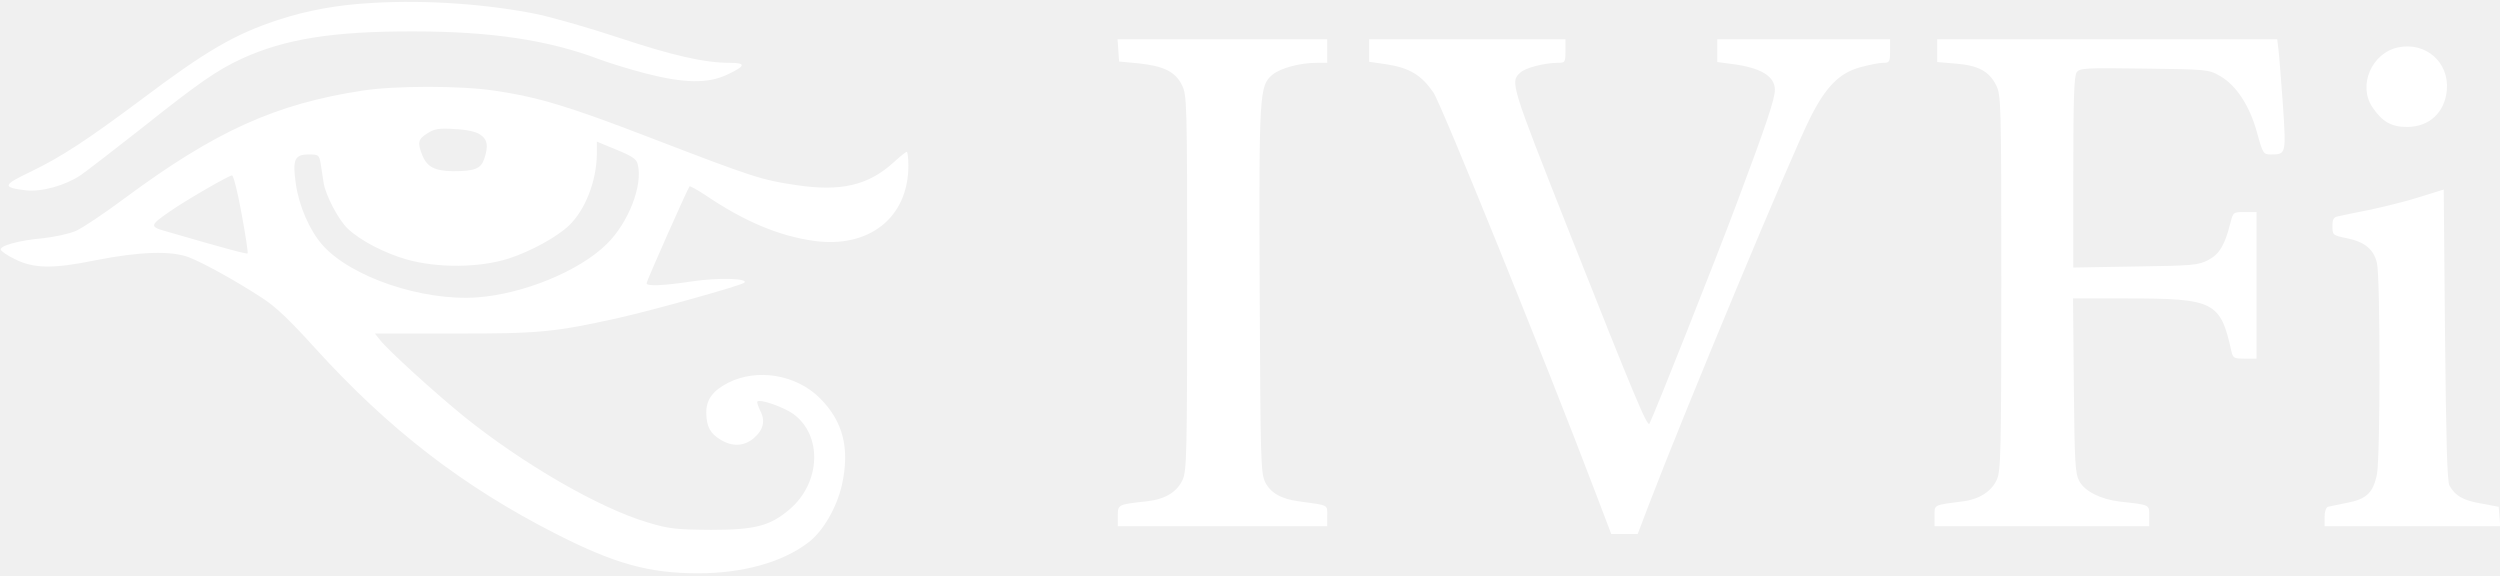
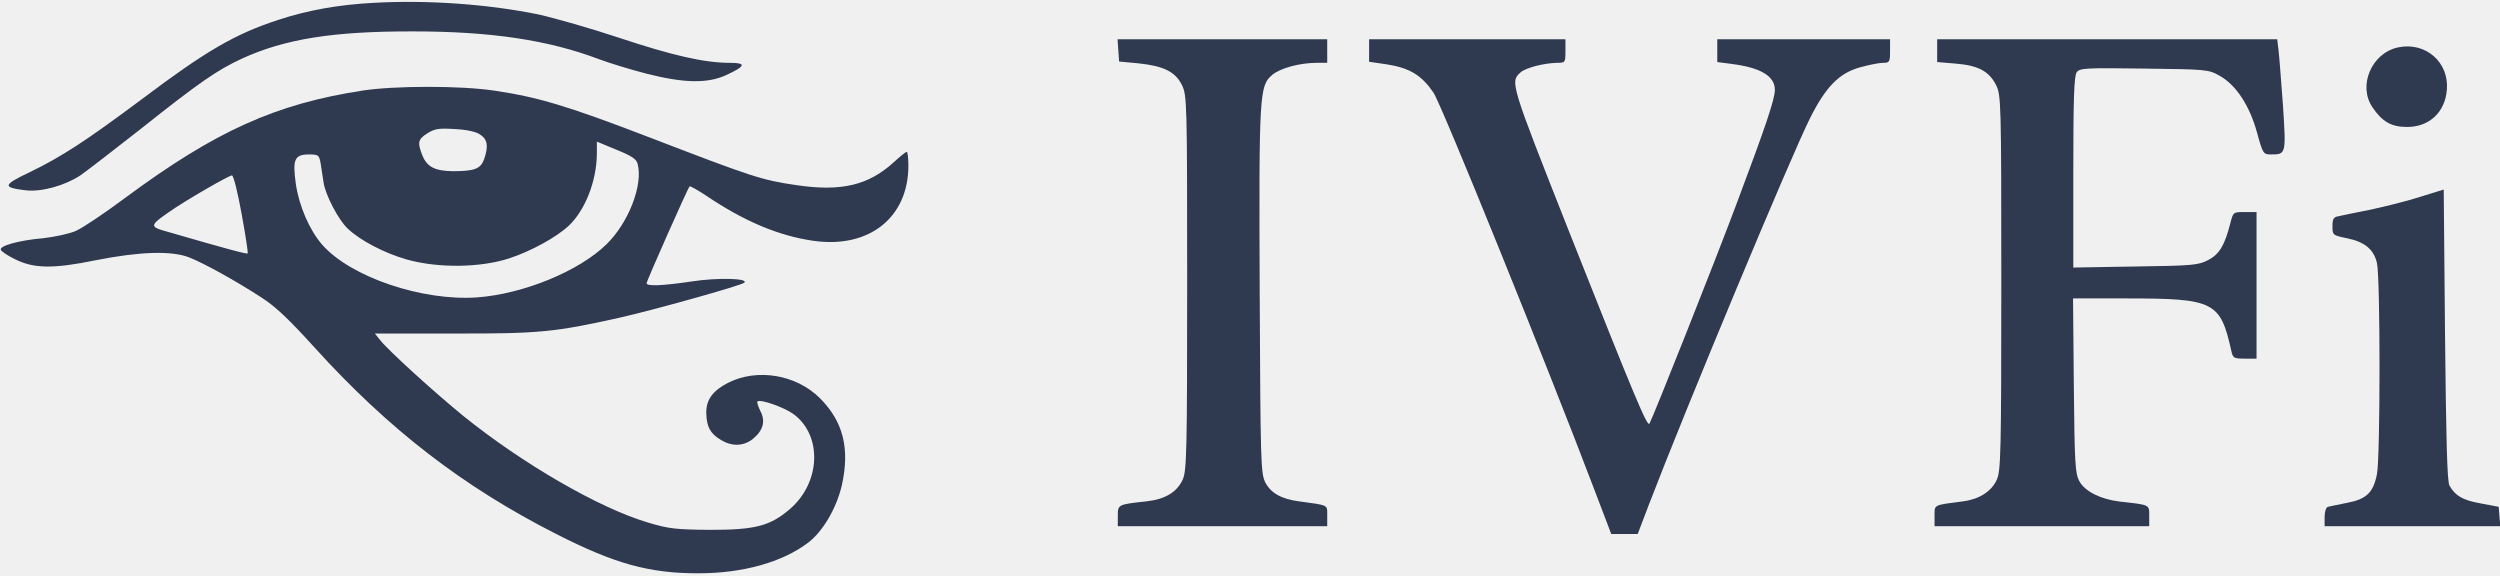
<svg xmlns="http://www.w3.org/2000/svg" version="1.0" viewBox="0 0 955 220">
-   <g fill="#FFF" stroke-width="0">
+   <g fill="#2f394f" stroke-width="0">
    <path d="M142.5 1.1c-13.2.7-25 2.8-36.2 6.5C89.7 13 78.6 19.5 53.9 38.1 33.1 53.6 23.7 59.8 11.5 65.7c-10.5 5-10.7 5.9-1.7 7 6 .7 15-1.8 20.9-5.7 2.3-1.6 12.7-9.6 23-17.7 22.4-17.8 29.2-22.5 38.7-26.9 16.4-7.5 34.8-10.5 65.7-10.4 29.4 0 51.4 3.3 70.7 10.6 3.7 1.4 11.8 3.9 18 5.5 14.5 3.7 23.5 3.9 30.8.5 7.3-3.4 7.6-4.6 1.1-4.6-9.6 0-21.8-2.8-42-9.5-10.8-3.6-24.8-7.6-31.1-9-19.1-3.9-42.3-5.6-63.1-4.4zm284.7 18.1.3 4.3 7.4.7c9.6 1 14.1 3.2 16.6 8.3 1.9 3.9 2 6 2 75.5 0 65-.2 71.8-1.7 75.2-2.2 4.8-6.7 7.5-13.7 8.3-11.1 1.2-11.1 1.2-11.1 5.6v3.9h80v-4c0-4.3.8-3.9-10.9-5.5-6.7-.9-10.7-3.2-12.8-7.3-1.7-3.5-1.8-8.2-2.1-73.1-.3-75.7-.1-78.3 4.8-82.5 3.1-2.6 10.6-4.6 17-4.6h4v-9h-80.1l.3 4.2zm95.8.1v4.3l6.9 1c8.7 1.4 13.2 4.2 17.7 10.8 3.1 4.6 43.4 104.1 61.5 151.8l6.4 16.8h10.1l4.3-11.3C644 155.9 684.2 59.5 691.5 45c6-11.9 11.1-17.1 19.1-19.3 3.3-.9 7.2-1.7 8.7-1.7 2.5 0 2.7-.3 2.7-4.5V15h-66v8.7l5.3.7c11.3 1.4 16.7 4.7 16.7 9.9 0 3.6-3.5 13.9-14.5 43.2-8.1 21.7-31.9 81.6-33.4 84.3-.8 1.5-5.5-9.7-30.7-73.3-22.4-56.7-22.6-57.2-18.6-60.8 1.9-1.8 9-3.6 14-3.7 3.1 0 3.2-.1 3.2-4.5V15h-75v4.3zm217 .1v4.3l7.1.6c8.6.7 12.7 2.9 15.4 8.2 1.9 3.9 2 6 2 75.5 0 65-.2 71.8-1.7 75.2-2 4.5-6.7 7.5-12.8 8.3-11.6 1.5-11 1.2-11 5.5v4h82v-4c0-4.3.4-4.1-11.3-5.4-7.3-.9-13.3-3.9-15.4-7.8-1.6-3-1.8-6.7-2.1-36.6l-.3-33.2h20.5c33.5 0 35.8 1.2 40 20.2.6 2.6 1 2.8 5.1 2.8h4.5V81h-4.5c-4.4 0-4.4 0-5.5 4.2-2.1 8.4-4.2 11.9-8.4 14.1-3.8 2-5.9 2.2-27.8 2.5l-23.8.4V65.8c0-28.2.3-36.8 1.3-38.2 1.2-1.6 3.3-1.7 25.7-1.4 24 .3 24.6.3 29 2.8 6.2 3.5 11.4 11.4 14.2 21.7 2.2 8 2.4 8.3 5.3 8.3 5.8 0 5.8-.1 4.6-18.6-.7-9.3-1.4-18.8-1.7-21.2l-.5-4.2H740v4.4zm176.1-1.3c-10.1 2.1-15.5 14.6-9.8 22.9 3.7 5.5 7.2 7.5 13.2 7.5 8.5 0 14.5-5.6 15.2-14.2.9-10.5-8.1-18.4-18.6-16.2z" />
    <path d="M138.5 34.6c-33.2 5.1-56.1 15.4-90.7 41-7.9 5.9-16.3 11.5-18.8 12.6-2.5 1.1-8.1 2.3-12.5 2.8-9.3.8-16.7 2.9-16.2 4.4.2.6 2.5 2.2 5.2 3.5 7.2 3.7 14.6 3.9 31.1.5 16.8-3.3 28.8-3.7 35.6-1.1 5.6 2.2 17.6 8.8 27.6 15.3 5.4 3.4 10.8 8.6 20.4 19.2 28.4 31.3 56.7 53.1 92.3 71.2 22.4 11.4 35.5 15 54.2 15 17.1 0 32.1-4.2 42-11.7 5.7-4.3 10.9-13.3 12.9-22 3.1-14 .5-24.3-8.4-33.2-9-9-23.9-11.5-35-5.9-5.9 3-8.5 6.5-8.4 11.6.1 5.2 1.5 7.8 5.5 10.2 4.4 2.7 8.9 2.5 12.5-.5 3.8-3.2 4.7-6.7 2.6-10.6-.8-1.7-1.3-3.3-1.1-3.5 1-1.1 10 2.1 13.7 4.7 11.2 8.1 10.6 26.2-1.3 36.4-7.5 6.4-13.1 7.9-30.2 7.9-13.4-.1-16-.4-24-2.8-18.6-5.5-47.8-22.4-70.5-40.7-10.8-8.8-28.9-25.2-31.8-29l-2-2.5h30.1c32.3.1 38.6-.5 63.2-6 12.9-2.9 46.6-12.3 47.8-13.4 1.9-1.7-10.2-2-20-.5-11.4 1.7-17.3 1.9-17.3.7 0-.9 15.7-36.2 16.4-37 .3-.2 3.1 1.4 6.3 3.5 14.5 9.8 27.7 15.4 41.1 17.3C332 95 347 83.1 347 63.3c0-2.9-.3-5.3-.6-5.3-.4 0-2.6 1.8-4.9 3.9-9.7 8.9-20.2 11.4-37.4 8.8-13.1-1.9-16.7-3.1-55.7-18.1-32-12.3-42.9-15.5-59.7-18-12.8-1.9-37.7-1.9-50.2 0zm44.9 16.8c2.8 1.8 3.3 4.4 1.5 9.5-1.3 3.6-3.7 4.5-11.9 4.5-6.8-.1-9.8-1.6-11.6-5.9-2-5-1.8-6.3 1.9-8.6 2.7-1.7 4.4-2 10.4-1.6 4.4.2 8.2 1 9.7 2.1zm60.2 11.3c2.1 8.1-3.6 22.5-11.9 30.6-10.5 10.3-31.8 19-49.4 20.3-21 1.5-48.4-7.8-59.2-20.1-4.9-5.6-8.9-14.9-10.1-23.3-1.3-9.3-.5-11.2 5-11.2 3.7 0 3.9.2 4.5 3.5.3 1.9.8 5.2 1.1 7.2.7 4.8 5.7 14.3 9.2 17.6 4.8 4.6 14.1 9.4 22.5 11.8 12 3.4 28.1 3.2 39.2-.4 8.5-2.8 18.1-8.1 22.8-12.5 6.3-6 10.6-17.1 10.7-27.4v-4.7l7.5 3.1c5.9 2.4 7.7 3.6 8.1 5.5zm-151.3 19c1.5 8.1 2.5 14.8 2.3 15.1-.4.3-6.6-1.3-31.4-8.5-6.1-1.7-5.9-2.3 1.5-7.4 6.1-4.3 22.6-13.8 23.9-13.9.6 0 2.2 6.4 3.7 14.7zm832.2-6.5c-4.9 1.6-13.5 3.7-19 4.9-5.5 1.1-11 2.2-12.2 2.5-1.9.3-2.3 1.1-2.3 3.8 0 3.4.1 3.5 5.5 4.6 6.9 1.4 10.3 4.3 11.5 9.5 1.3 5.5 1.3 73.9 0 80.6-1.4 7.1-4 9.6-11.5 11-3.3.7-6.6 1.3-7.2 1.5-.8.2-1.3 1.9-1.3 3.9v3.5h67.1l-.3-3.7-.3-3.7-6.9-1.3c-6.8-1.2-9.7-2.9-11.9-6.8-.9-1.4-1.3-18.1-1.7-57.5l-.5-55.6-9 2.8z" />
  </g>
</svg>
